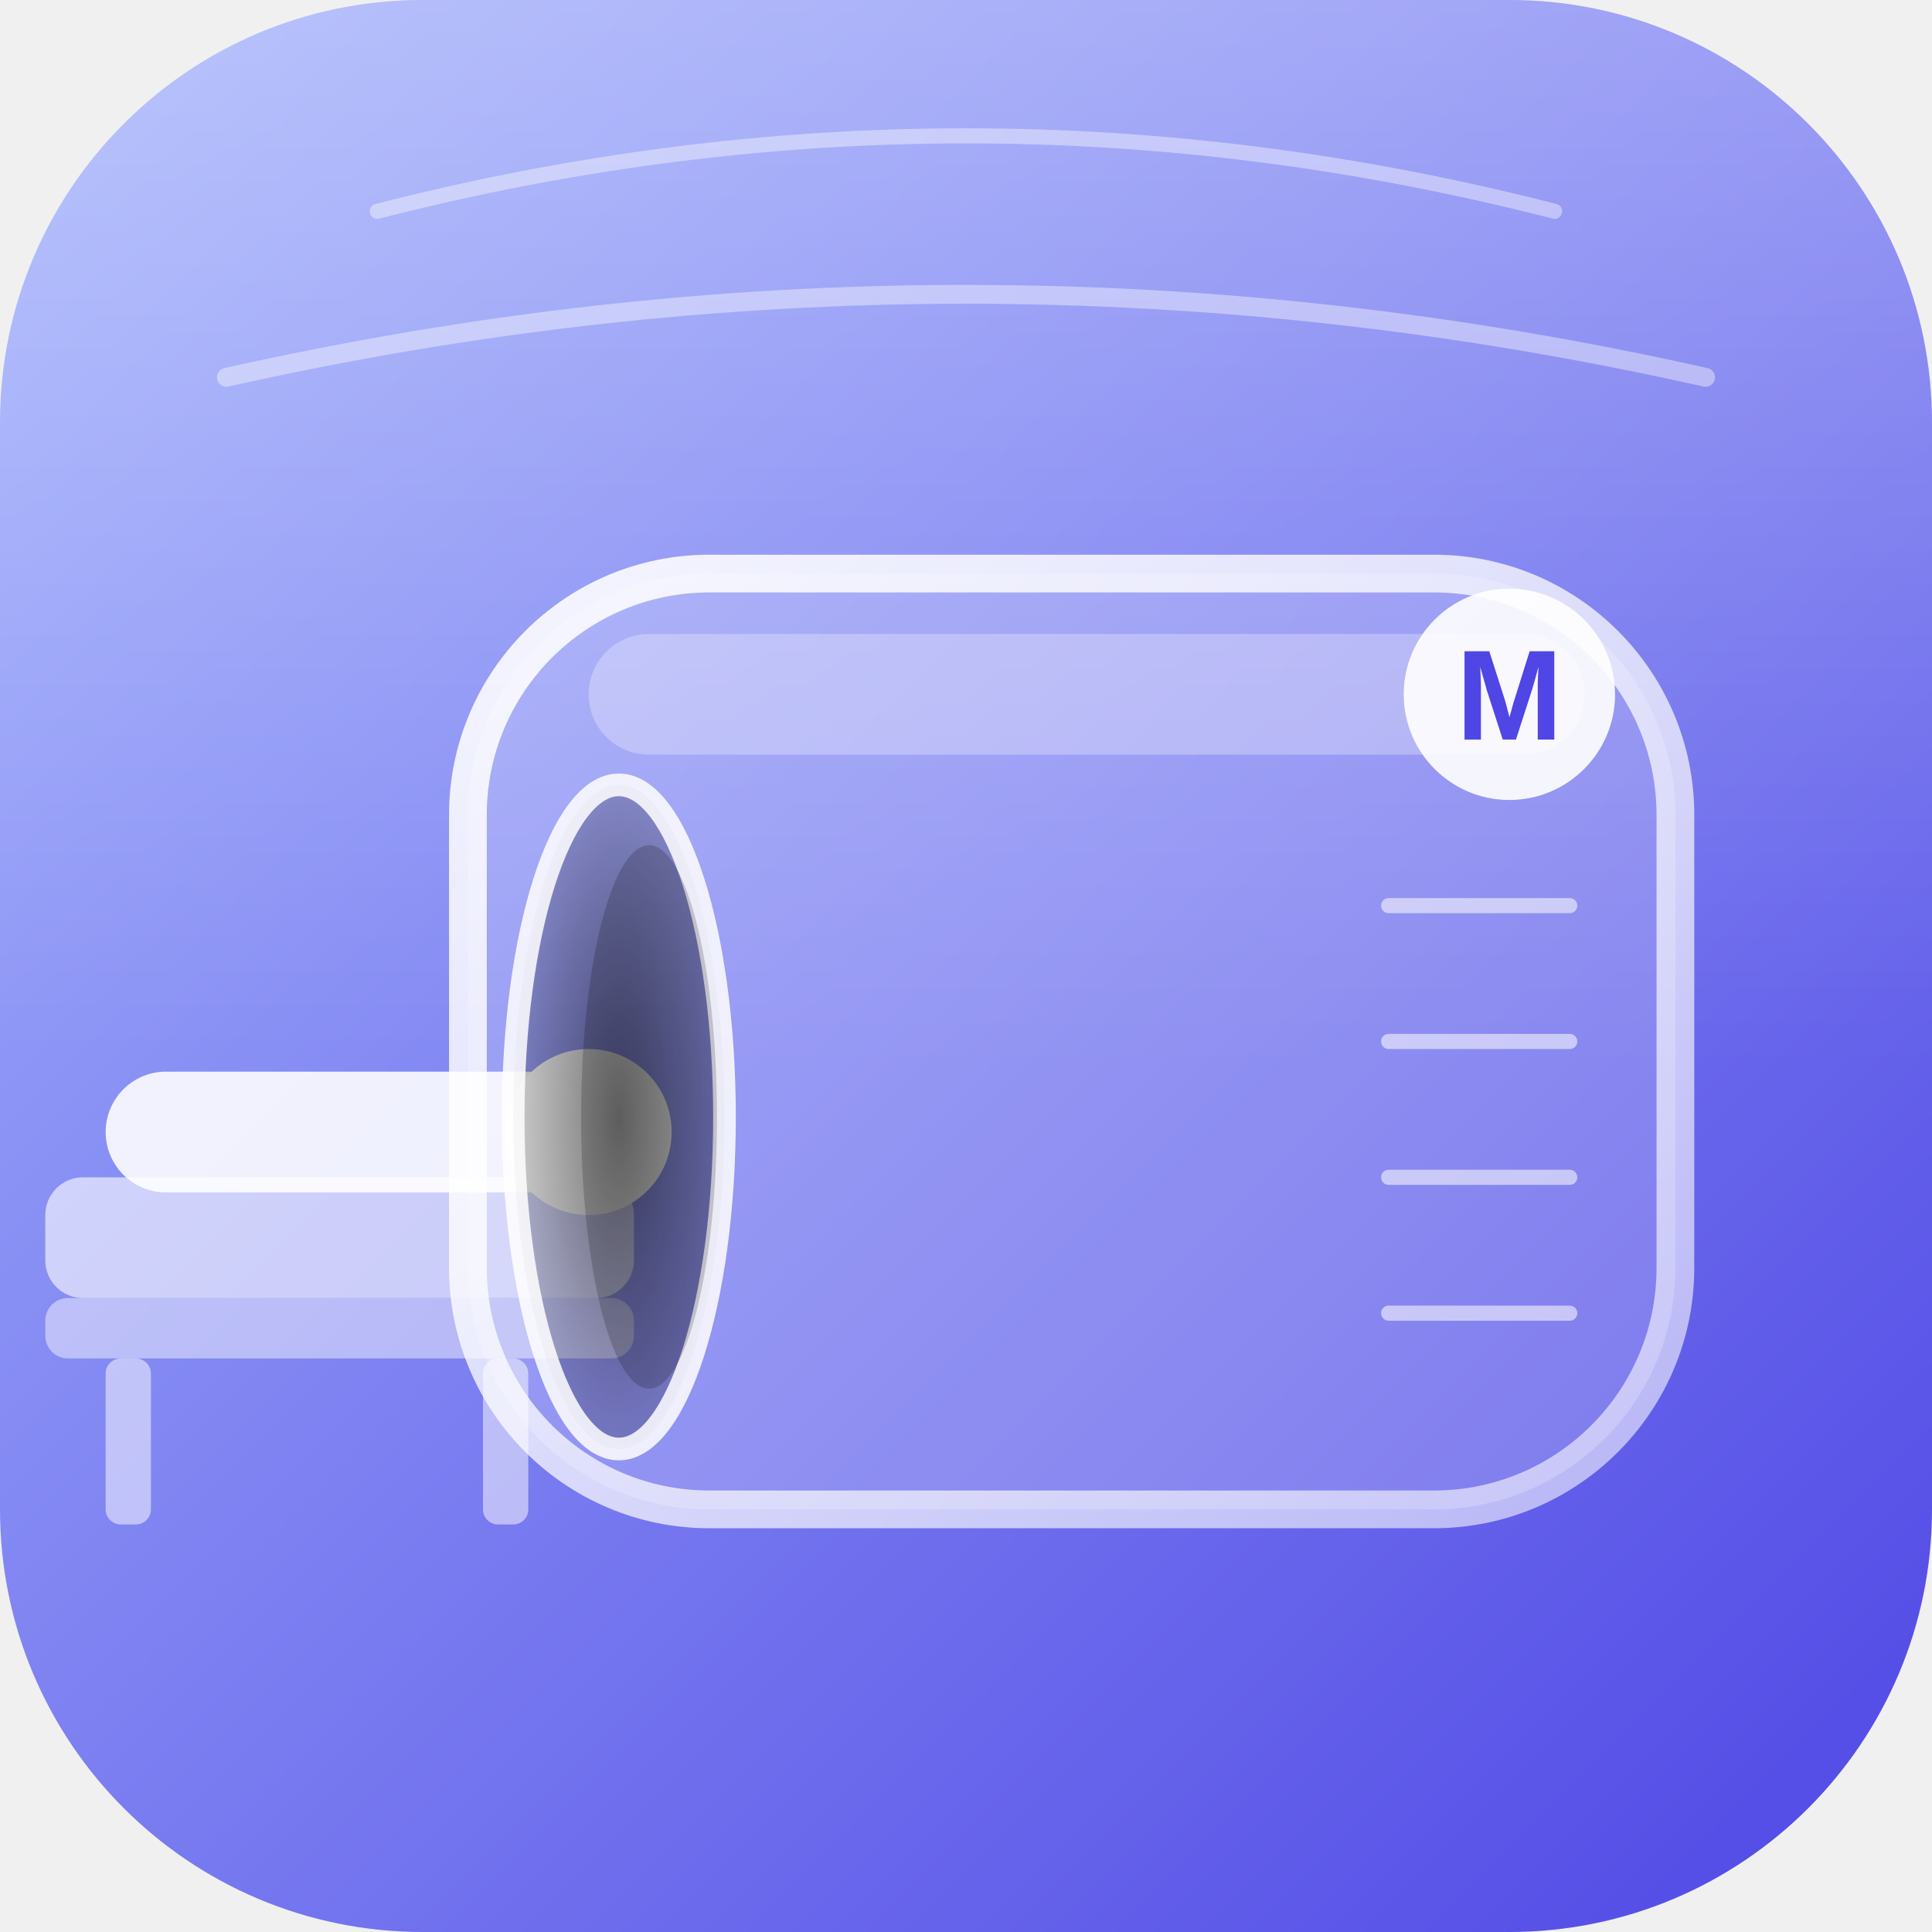
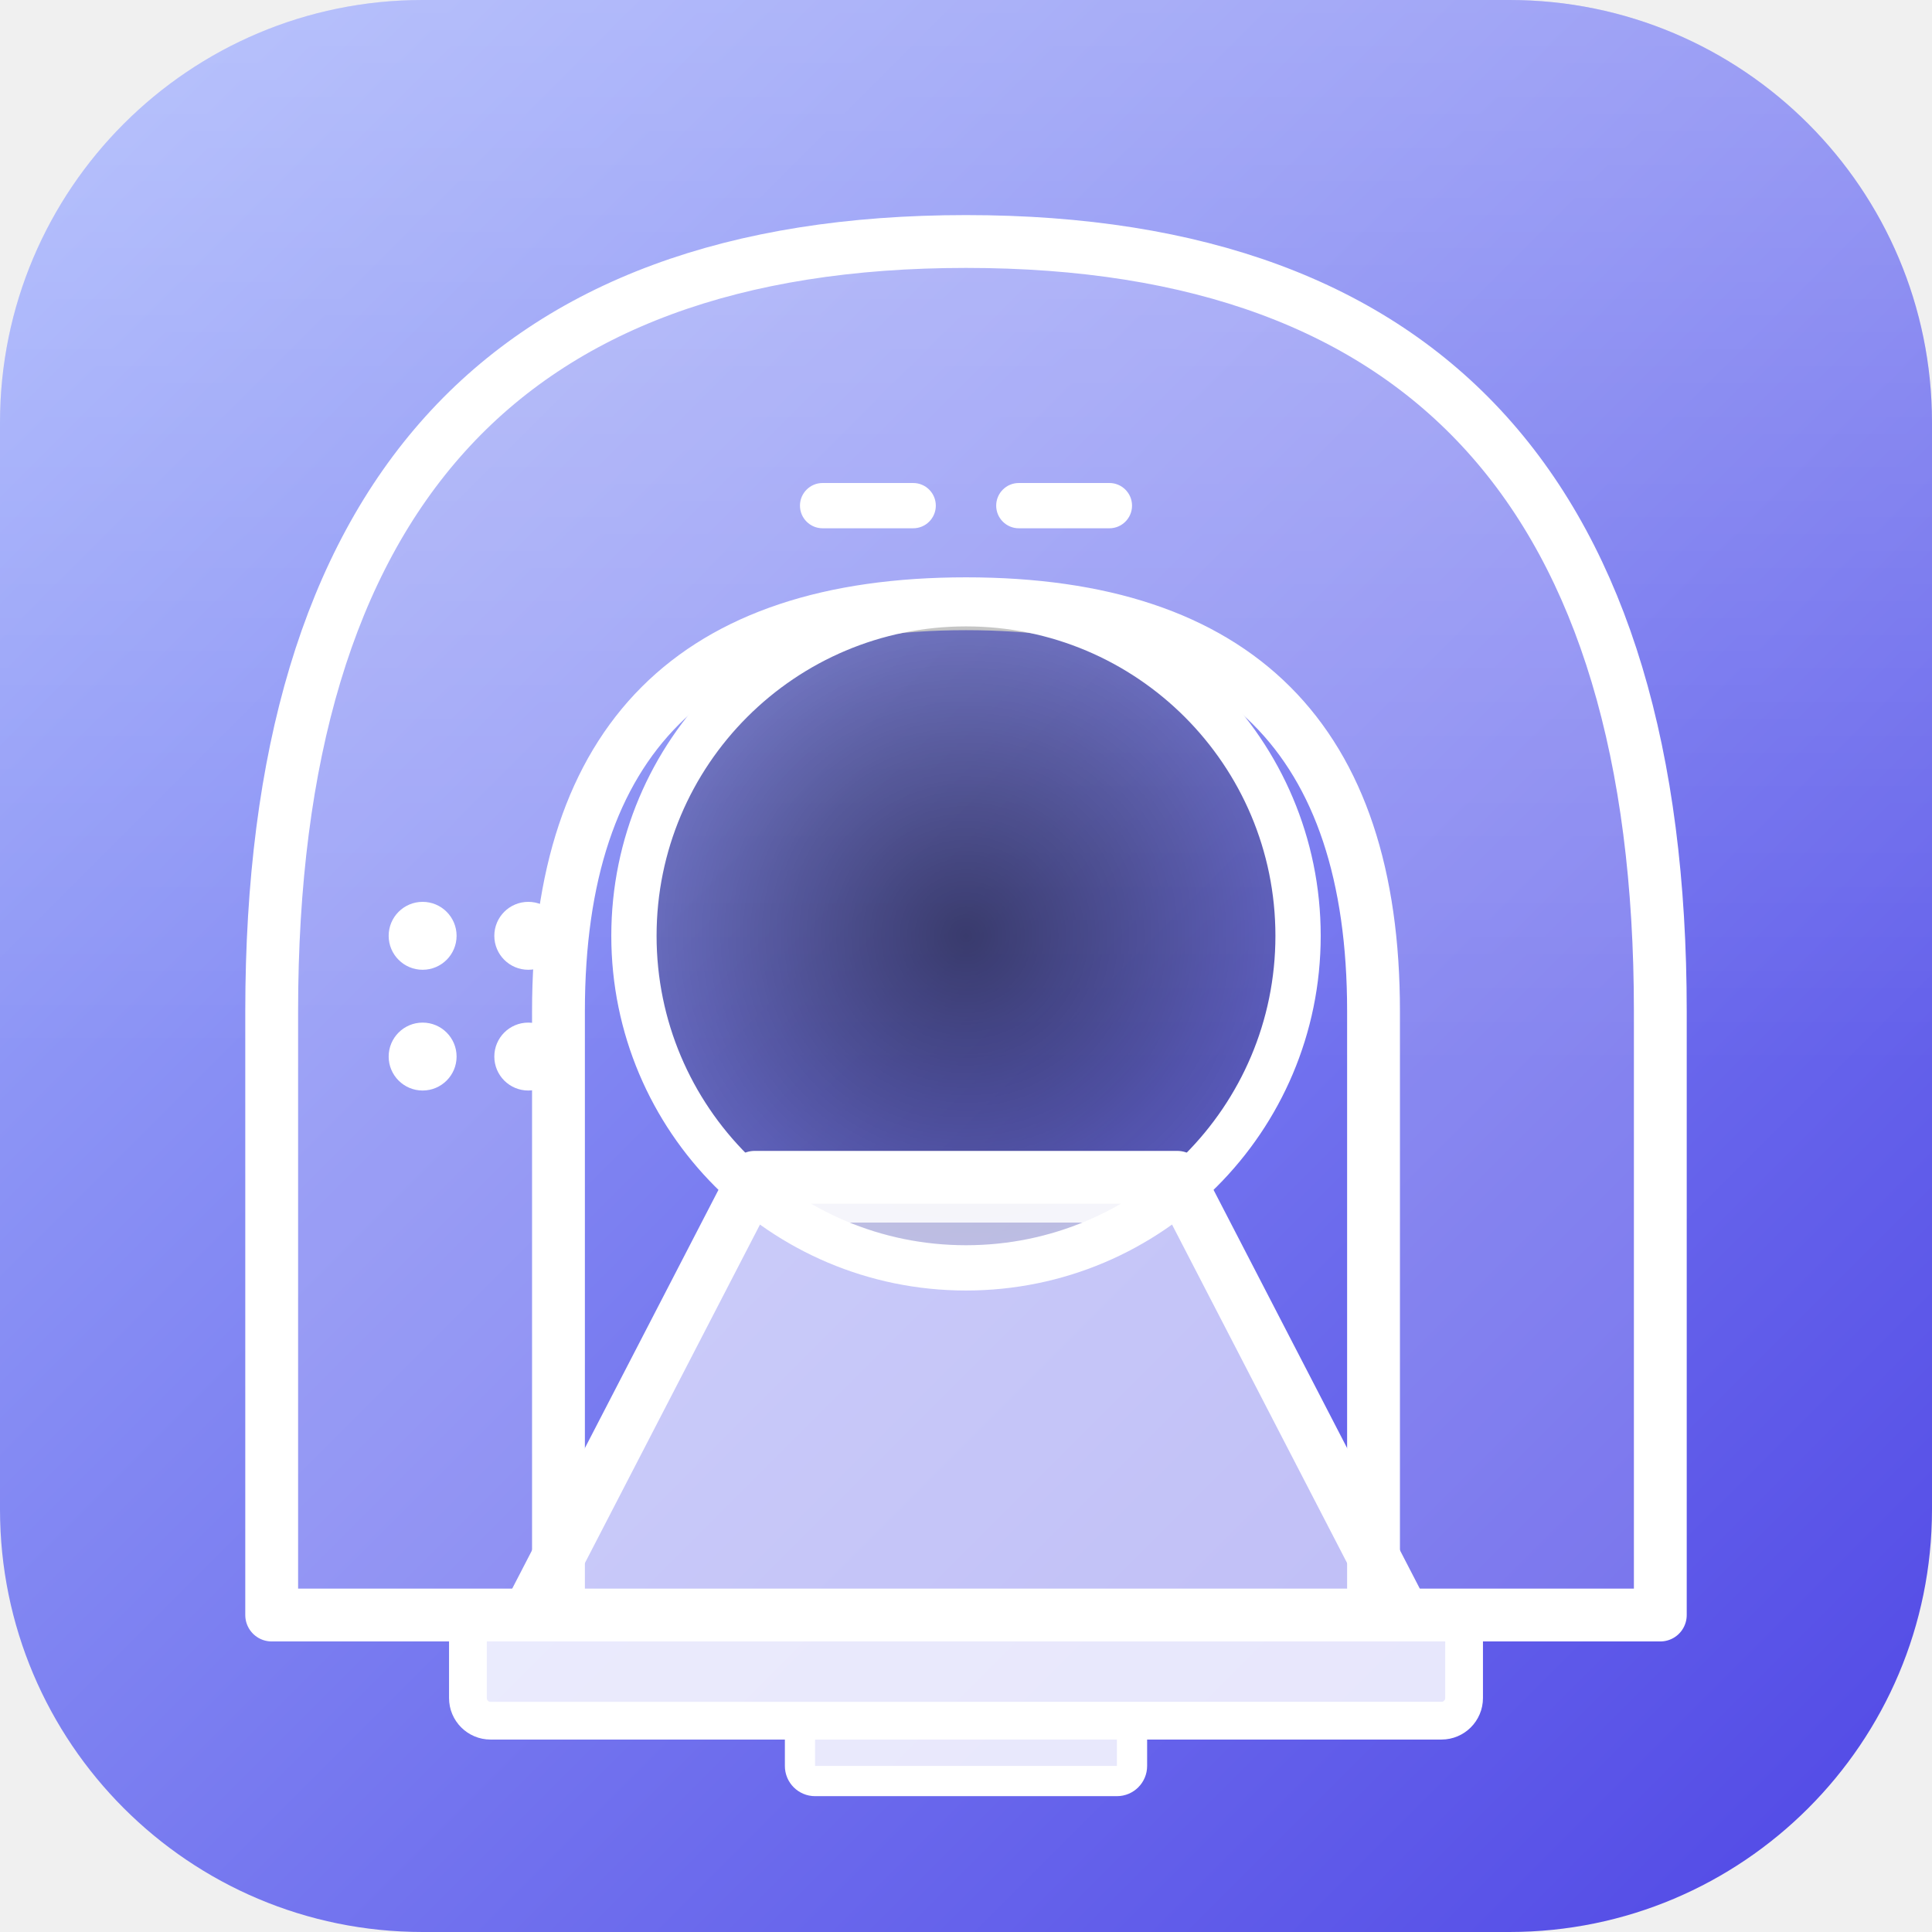
<svg xmlns="http://www.w3.org/2000/svg" viewBox="0 0 256 256">
  <defs>
    <linearGradient id="rmBg" x1="0%" y1="0%" x2="100%" y2="100%">
      <stop offset="0%" stop-color="#a5b4fc" />
      <stop offset="100%" stop-color="#4f46e5" />
    </linearGradient>
    <linearGradient id="rmShine" x1="0%" y1="0%" x2="0%" y2="100%">
      <stop offset="0%" stop-color="white" stop-opacity="0.25" />
      <stop offset="55%" stop-color="white" stop-opacity="0" />
    </linearGradient>
-     <linearGradient id="rmGlass" x1="0%" y1="0%" x2="100%" y2="100%">
-       <stop offset="0%" stop-color="white" stop-opacity="0.90" />
-       <stop offset="100%" stop-color="white" stop-opacity="0.55" />
-     </linearGradient>
-     <radialGradient id="rmBore" cx="50%" cy="50%" r="50%">
+     <radialGradient id="rmBoreDeep" cx="50%" cy="50%" r="50%">
      <stop offset="0%" stop-color="rgba(0,0,0,0.55)" />
      <stop offset="100%" stop-color="rgba(0,0,0,0.20)" />
    </radialGradient>
  </defs>
  <rect width="256" height="256" rx="56" fill="url(#rmBg)" />
  <rect width="256" height="256" rx="56" fill="url(#rmShine)" />
-   <g opacity=".40" fill="none" stroke="white" stroke-linecap="round">
-     <path d="M30 50 Q128 28 226 50" stroke-width="2.5" />
-     <path d="M50 28 Q128 8 206 28" stroke-width="2" />
+   <path d="M36 214            L36 134            Q36 32 128 32            Q220 32 220 134            L220 214            L182 214            L182 134            Q182 80 128 80            Q74 80 74 134            L74 214            Z" fill="rgba(255,255,255,0.18)" stroke="white" stroke-width="7" stroke-linejoin="round" stroke-linecap="round" />
+   <circle cx="128" cy="124" r="44" fill="url(#rmBoreDeep)" />
+   <circle cx="128" cy="124" r="44" fill="none" stroke="white" stroke-width="6" />
+   <rect x="106" y="64" width="18" height="6" rx="3" fill="white" />
+   <rect x="132" y="64" width="18" height="6" rx="3" fill="white" />
+   <g fill="white">
+     <circle cx="56" cy="124" r="4.5" />
+     <circle cx="70" cy="124" r="4.5" />
+     <circle cx="56" cy="140" r="4.5" />
+     <circle cx="70" cy="140" r="4.5" />
  </g>
-   <rect x="62" y="76" width="160" height="124" rx="32" fill="rgba(255,255,255,0.20)" stroke="url(#rmGlass)" stroke-width="5" />
-   <rect x="78" y="84" width="132" height="16" rx="8" fill="rgba(255,255,255,0.28)" />
-   <g opacity=".55" stroke="white" stroke-linecap="round" fill="none" stroke-width="2">
-     <line x1="184" y1="120" x2="208" y2="120" />
-     <line x1="184" y1="138" x2="208" y2="138" />
-     <line x1="184" y1="156" x2="208" y2="156" />
-     <line x1="184" y1="174" x2="208" y2="174" />
-   </g>
-   <rect x="6" y="156" width="78" height="16" rx="5" fill="rgba(255,255,255,0.60)" />
-   <rect x="6" y="172" width="78" height="8" rx="3" fill="rgba(255,255,255,0.45)" />
-   <rect x="14" y="180" width="6" height="22" rx="2" fill="rgba(255,255,255,0.50)" />
-   <rect x="64" y="180" width="6" height="22" rx="2" fill="rgba(255,255,255,0.50)" />
-   <rect x="14" y="142" width="64" height="16" rx="8" fill="rgba(255,255,255,0.88)" />
-   <circle cx="78" cy="150" r="11" fill="rgba(255,255,255,0.98)" />
-   <ellipse cx="82" cy="148" rx="14" ry="44" fill="url(#rmBore)" />
-   <ellipse cx="82" cy="148" rx="14" ry="44" fill="none" stroke="rgba(255,255,255,0.85)" stroke-width="3" />
-   <ellipse cx="86" cy="148" rx="9" ry="36" fill="rgba(0,0,0,0.18)" />
-   <circle cx="200" cy="92" r="14" fill="rgba(255,255,255,0.90)" />
-   <text x="200" y="98" text-anchor="middle" font-family="-apple-system,Arial,sans-serif" font-size="17" font-weight="900" fill="#4f46e5">M</text>
+   <path d="M100 156            L156 156            L186 214            L70 214            Z" fill="rgba(255,255,255,0.60)" stroke="white" stroke-width="7" stroke-linejoin="round" />
+   <rect x="100" y="156" width="56" height="6" rx="3" fill="white" opacity="0.85" />
+   <rect x="62" y="214" width="132" height="14" rx="3" fill="rgba(255,255,255,0.85)" stroke="white" stroke-width="5" />
+   <rect x="106" y="228" width="44" height="8" rx="2" fill="rgba(255,255,255,0.85)" stroke="white" stroke-width="4" />
</svg>
